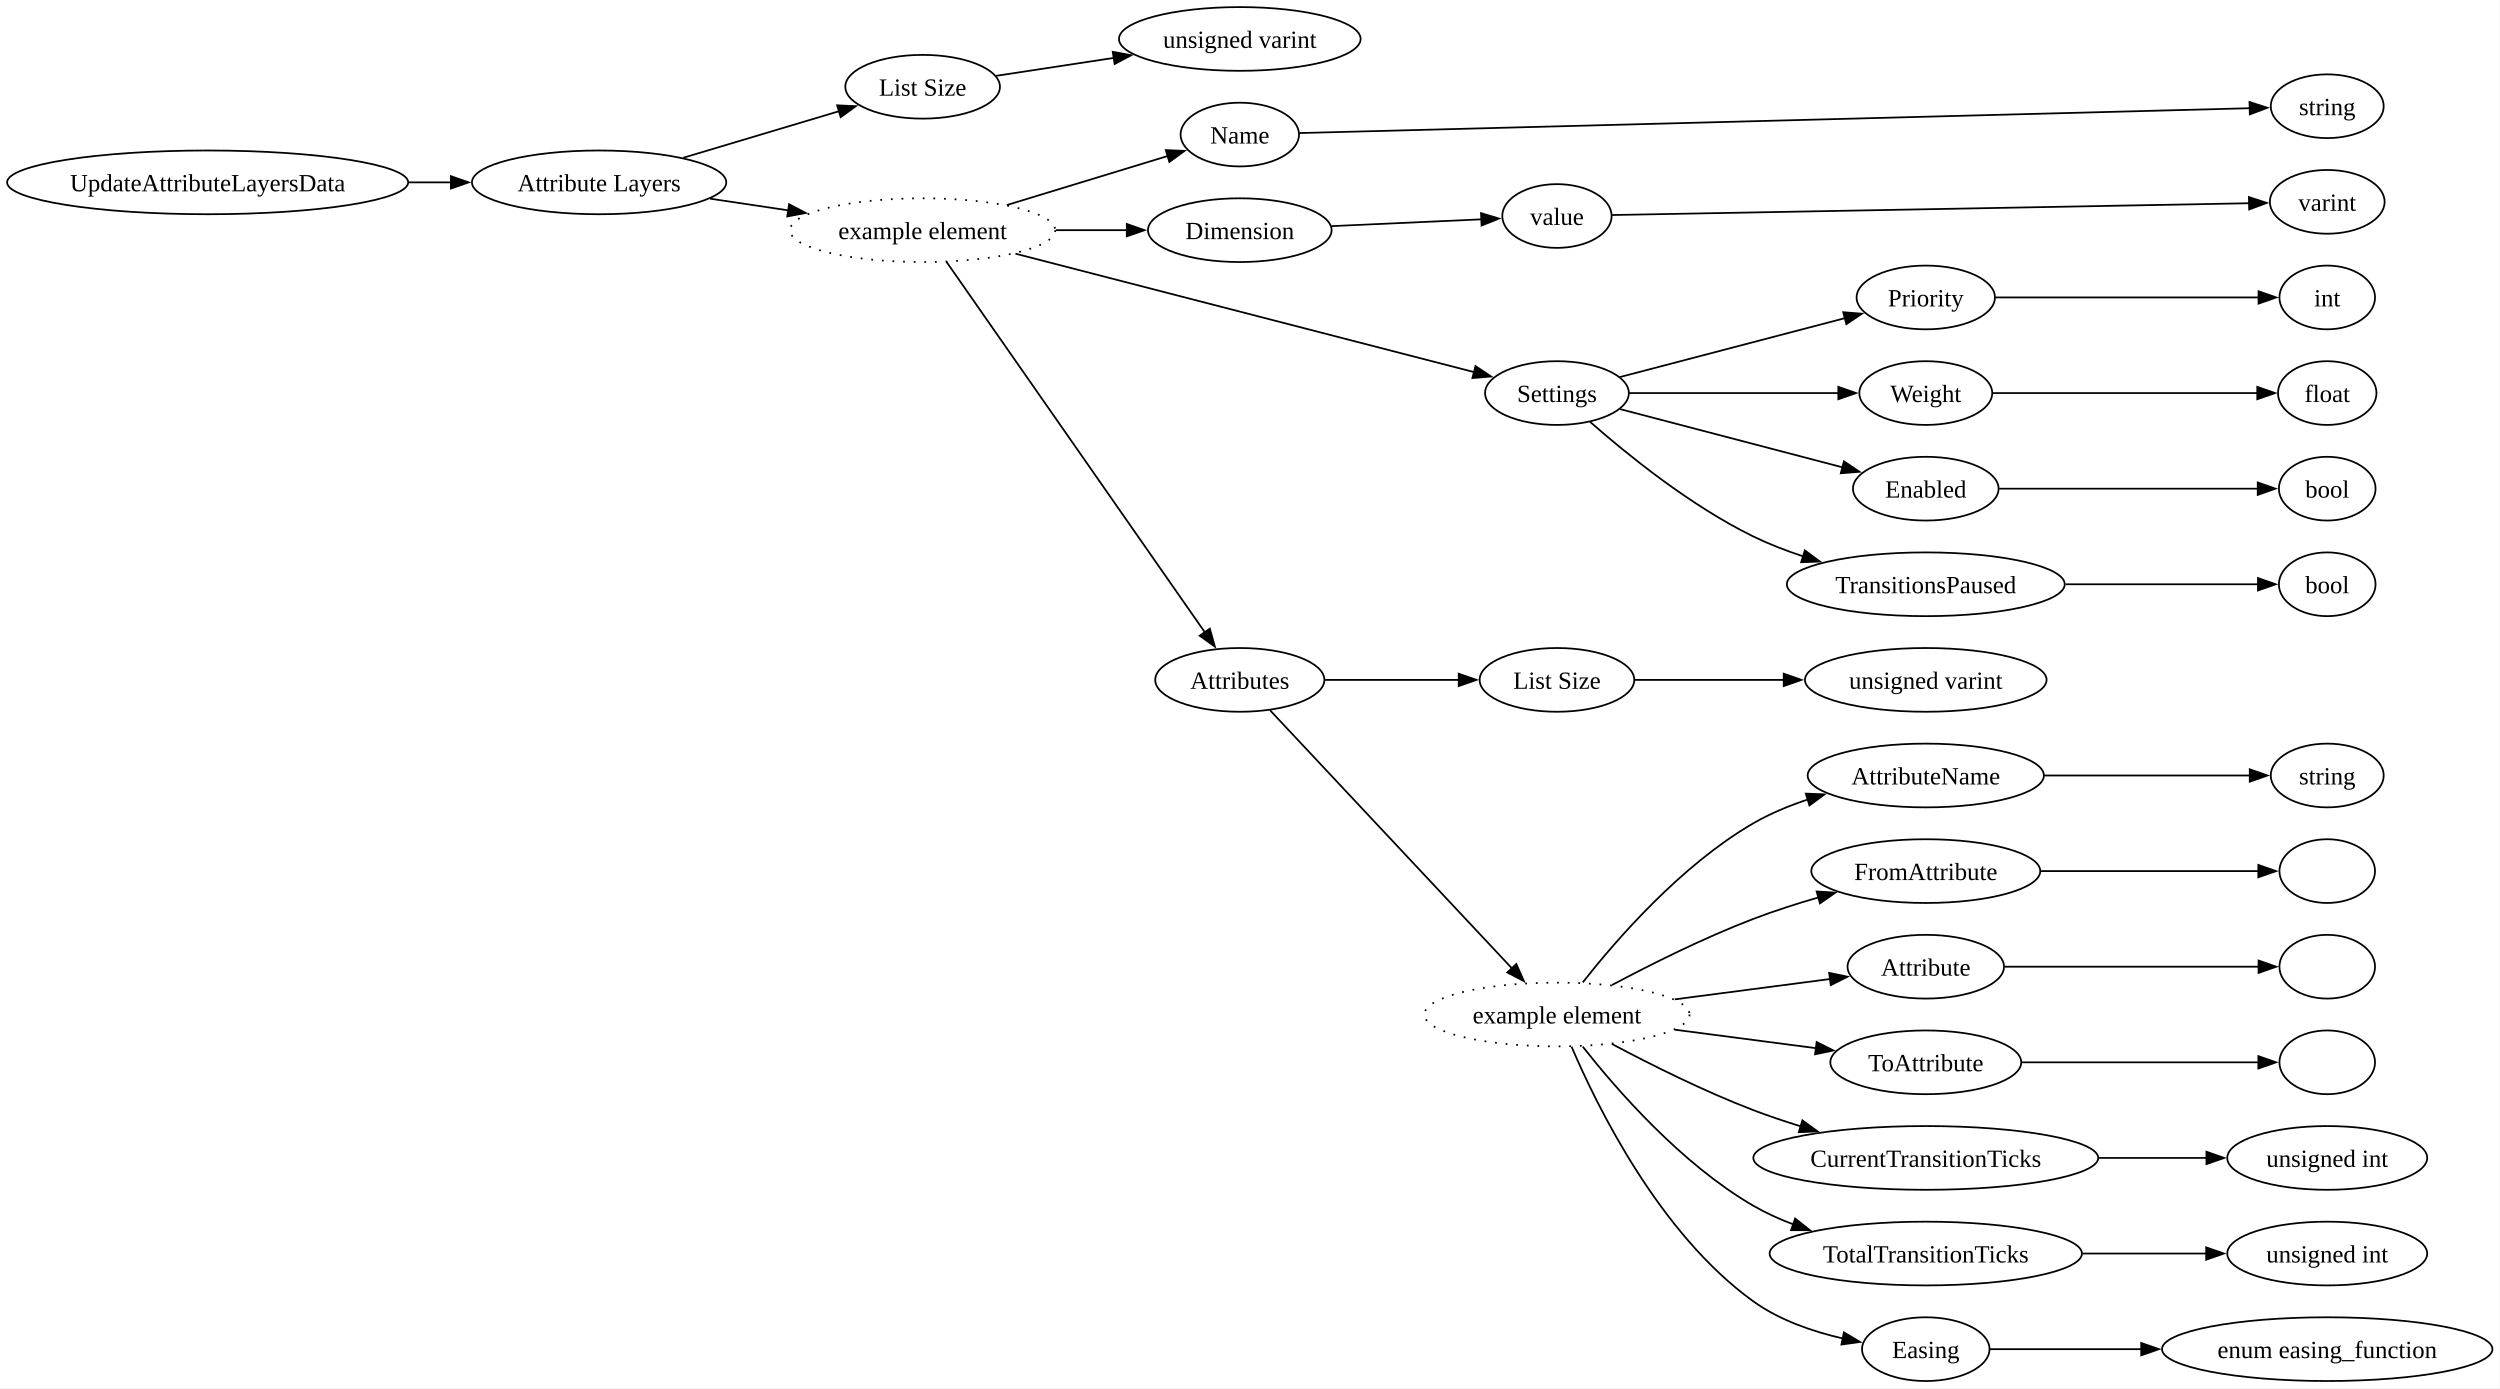
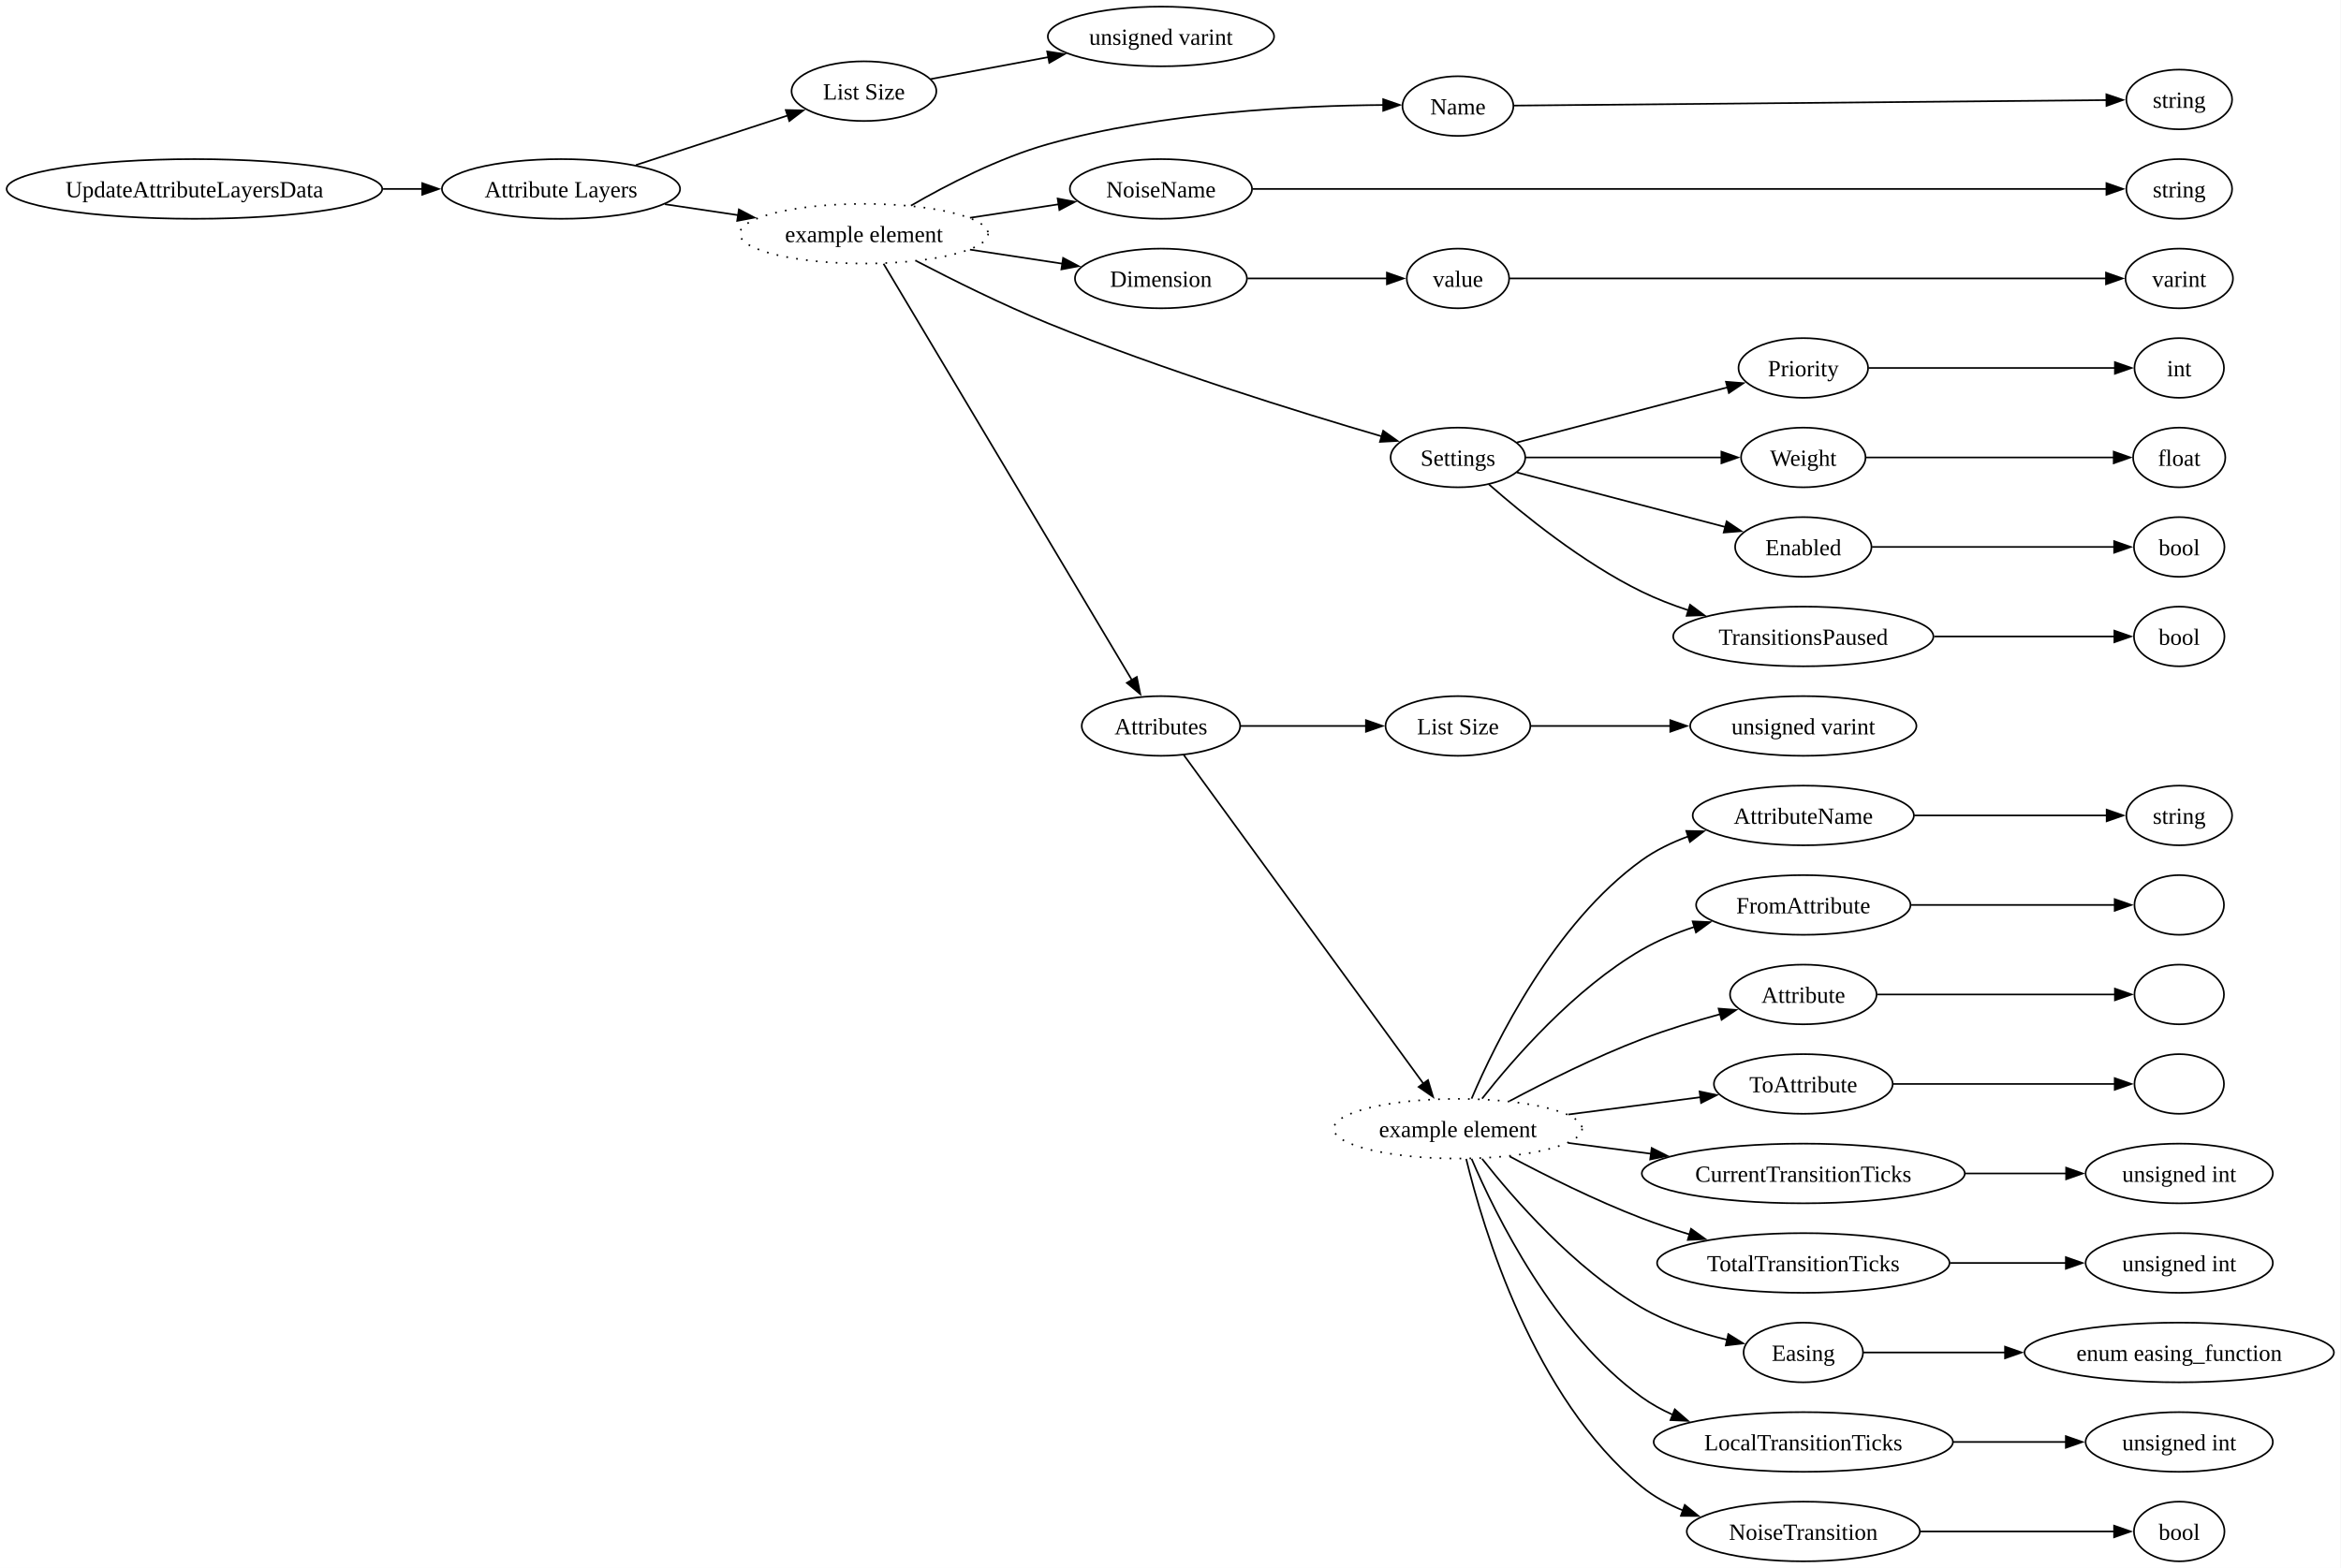
- <svg xmlns="http://www.w3.org/2000/svg" width="1412pt" height="784pt" viewBox="0.00 0.00 1412.00 784.00">
-   <g id="graph0" class="graph" transform="scale(1 1) rotate(0) translate(4 780)">
-     <polygon fill="white" stroke="none" points="-4,4 -4,-780 1407.74,-780 1407.74,4 -4,4" />
+ <svg xmlns="http://www.w3.org/2000/svg" width="1412pt" height="946pt" viewBox="0.00 0.00 1412.00 946.00">
+   <g id="graph0" class="graph" transform="scale(1 1) rotate(0) translate(4 942)">
+     <polygon fill="white" stroke="none" points="-4,4 -4,-942 1407.74,-942 1407.74,4 -4,4" />
    <g id="node1" class="node">
-       <ellipse fill="none" stroke="black" cx="113.28" cy="-677" rx="113.28" ry="18" />
-       <text xml:space="preserve" text-anchor="middle" x="113.28" y="-671.95" font-family="Times New Roman,serif" font-size="14.00">UpdateAttributeLayersData</text>
+       <ellipse fill="none" stroke="black" cx="113.28" cy="-828" rx="113.28" ry="18" />
+       <text xml:space="preserve" text-anchor="middle" x="113.28" y="-822.95" font-family="Times New Roman,serif" font-size="14.00">UpdateAttributeLayersData</text>
    </g>
    <g id="node2" class="node">
-       <ellipse fill="none" stroke="black" cx="334.38" cy="-677" rx="71.82" ry="18" />
-       <text xml:space="preserve" text-anchor="middle" x="334.38" y="-671.95" font-family="Times New Roman,serif" font-size="14.00">Attribute Layers</text>
+       <ellipse fill="none" stroke="black" cx="334.38" cy="-828" rx="71.82" ry="18" />
+       <text xml:space="preserve" text-anchor="middle" x="334.38" y="-822.95" font-family="Times New Roman,serif" font-size="14.00">Attribute Layers</text>
    </g>
    <g id="edge1" class="edge">
-       <path fill="none" stroke="black" d="M227.04,-677C235.07,-677 243.08,-677 250.89,-677" />
-       <polygon fill="black" stroke="black" points="250.67,-680.5 260.67,-677 250.67,-673.5 250.67,-680.5" />
+       <path fill="none" stroke="black" d="M227.04,-828C235.07,-828 243.08,-828 250.89,-828" />
+       <polygon fill="black" stroke="black" points="250.67,-831.5 260.67,-828 250.67,-824.5 250.67,-831.5" />
    </g>
    <g id="node3" class="node">
-       <ellipse fill="none" stroke="black" cx="517.1" cy="-731" rx="43.67" ry="18" />
-       <text xml:space="preserve" text-anchor="middle" x="517.1" y="-725.95" font-family="Times New Roman,serif" font-size="14.00">List Size</text>
+       <ellipse fill="none" stroke="black" cx="517.1" cy="-887" rx="43.67" ry="18" />
+       <text xml:space="preserve" text-anchor="middle" x="517.1" y="-881.95" font-family="Times New Roman,serif" font-size="14.00">List Size</text>
    </g>
    <g id="edge2" class="edge">
-       <path fill="none" stroke="black" d="M381.92,-690.91C409.04,-699.01 443.1,-709.19 470.12,-717.26" />
-       <polygon fill="black" stroke="black" points="468.82,-720.52 479.4,-720.03 470.82,-713.82 468.82,-720.52" />
+       <path fill="none" stroke="black" d="M379.59,-842.43C407.45,-851.53 443.31,-863.24 471.29,-872.37" />
+       <polygon fill="black" stroke="black" points="469.94,-875.61 480.53,-875.39 472.11,-868.96 469.94,-875.61" />
    </g>
    <g id="node5" class="node">
-       <ellipse fill="none" stroke="black" stroke-dasharray="1,5" cx="517.1" cy="-650" rx="74.89" ry="18" />
-       <text xml:space="preserve" text-anchor="middle" x="517.1" y="-644.95" font-family="Times New Roman,serif" font-size="14.00">example element</text>
+       <ellipse fill="none" stroke="black" stroke-dasharray="1,5" cx="517.1" cy="-801" rx="74.89" ry="18" />
+       <text xml:space="preserve" text-anchor="middle" x="517.1" y="-795.95" font-family="Times New Roman,serif" font-size="14.00">example element</text>
    </g>
    <g id="edge4" class="edge">
-       <path fill="none" stroke="black" d="M397.07,-667.78C411.33,-665.65 426.65,-663.36 441.4,-661.16" />
-       <polygon fill="black" stroke="black" points="441.67,-664.66 451.04,-659.72 440.64,-657.74 441.67,-664.66" />
+       <path fill="none" stroke="black" d="M397.07,-818.78C411.33,-816.65 426.65,-814.36 441.4,-812.16" />
+       <polygon fill="black" stroke="black" points="441.67,-815.66 451.04,-810.72 440.64,-808.74 441.67,-815.66" />
    </g>
    <g id="node4" class="node">
-       <ellipse fill="none" stroke="black" cx="696.24" cy="-758" rx="68.24" ry="18" />
-       <text xml:space="preserve" text-anchor="middle" x="696.24" y="-752.95" font-family="Times New Roman,serif" font-size="14.00">unsigned varint</text>
+       <ellipse fill="none" stroke="black" cx="696.24" cy="-920" rx="68.24" ry="18" />
+       <text xml:space="preserve" text-anchor="middle" x="696.24" y="-914.95" font-family="Times New Roman,serif" font-size="14.00">unsigned varint</text>
    </g>
    <g id="edge3" class="edge">
-       <path fill="none" stroke="black" d="M558.3,-737.13C578.03,-740.13 602.39,-743.85 625.06,-747.3" />
-       <polygon fill="black" stroke="black" points="624.47,-750.75 634.89,-748.8 625.53,-743.83 624.47,-750.75" />
+       <path fill="none" stroke="black" d="M557.41,-894.32C578.27,-898.21 604.46,-903.09 628.4,-907.55" />
+       <polygon fill="black" stroke="black" points="627.62,-910.96 638.09,-909.35 628.9,-904.08 627.62,-910.96" />
    </g>
    <g id="node6" class="node">
-       <ellipse fill="none" stroke="black" cx="696.24" cy="-704" rx="33.44" ry="18" />
-       <text xml:space="preserve" text-anchor="middle" x="696.24" y="-698.95" font-family="Times New Roman,serif" font-size="14.00">Name</text>
+       <ellipse fill="none" stroke="black" cx="875.37" cy="-878" rx="33.44" ry="18" />
+       <text xml:space="preserve" text-anchor="middle" x="875.37" y="-872.95" font-family="Times New Roman,serif" font-size="14.00">Name</text>
    </g>
    <g id="edge5" class="edge">
-       <path fill="none" stroke="black" d="M564.64,-664.19C592.9,-672.8 628.58,-683.68 655.5,-691.89" />
-       <polygon fill="black" stroke="black" points="654.42,-695.22 665.01,-694.78 656.46,-688.52 654.42,-695.22" />
+       <path fill="none" stroke="black" d="M545.44,-817.93C567.01,-830.42 598.33,-846.63 628,-855 696.9,-874.43 780.49,-878.31 830.46,-878.65" />
+       <polygon fill="black" stroke="black" points="830.28,-882.15 840.29,-878.67 830.29,-875.15 830.28,-882.15" />
    </g>
    <g id="node8" class="node">
-       <ellipse fill="none" stroke="black" cx="696.24" cy="-650" rx="51.86" ry="18" />
-       <text xml:space="preserve" text-anchor="middle" x="696.24" y="-644.95" font-family="Times New Roman,serif" font-size="14.00">Dimension</text>
+       <ellipse fill="none" stroke="black" cx="696.24" cy="-828" rx="54.93" ry="18" />
+       <text xml:space="preserve" text-anchor="middle" x="696.24" y="-822.95" font-family="Times New Roman,serif" font-size="14.00">NoiseName</text>
    </g>
    <g id="edge7" class="edge">
-       <path fill="none" stroke="black" d="M592.45,-650C605.85,-650 619.7,-650 632.72,-650" />
-       <polygon fill="black" stroke="black" points="632.41,-653.5 642.41,-650 632.41,-646.5 632.41,-653.5" />
+       <path fill="none" stroke="black" d="M581.05,-810.6C598.51,-813.26 617.42,-816.14 634.73,-818.78" />
+       <polygon fill="black" stroke="black" points="633.94,-822.2 644.35,-820.24 634.99,-815.28 633.94,-822.2" />
+     </g>
+     <g id="node10" class="node">
+       <ellipse fill="none" stroke="black" cx="696.24" cy="-774" rx="51.86" ry="18" />
+       <text xml:space="preserve" text-anchor="middle" x="696.24" y="-768.95" font-family="Times New Roman,serif" font-size="14.00">Dimension</text>
+     </g>
+     <g id="edge9" class="edge">
+       <path fill="none" stroke="black" d="M581.05,-791.4C599.25,-788.63 619.02,-785.62 636.92,-782.89" />
+       <polygon fill="black" stroke="black" points="637.23,-786.38 646.59,-781.42 636.18,-779.46 637.23,-786.38" />
+     </g>
+     <g id="node13" class="node">
+       <ellipse fill="none" stroke="black" cx="875.37" cy="-666" rx="40.6" ry="18" />
+       <text xml:space="preserve" text-anchor="middle" x="875.37" y="-660.95" font-family="Times New Roman,serif" font-size="14.00">Settings</text>
+     </g>
+     <g id="edge12" class="edge">
+       <path fill="none" stroke="black" d="M548.84,-784.46C570.59,-773.12 600.64,-758.16 628,-747 696.85,-718.93 779.39,-693.37 829.31,-678.76" />
+       <polygon fill="black" stroke="black" points="830.28,-682.12 838.91,-675.97 828.33,-675.4 830.28,-682.12" />
+     </g>
+     <g id="node22" class="node">
+       <ellipse fill="none" stroke="black" cx="696.24" cy="-504" rx="47.77" ry="18" />
+       <text xml:space="preserve" text-anchor="middle" x="696.24" y="-498.95" font-family="Times New Roman,serif" font-size="14.00">Attributes</text>
+     </g>
+     <g id="edge21" class="edge">
+       <path fill="none" stroke="black" d="M528.92,-782.87C558.88,-732.63 643.12,-591.38 678.87,-531.45" />
+       <polygon fill="black" stroke="black" points="681.67,-533.58 683.79,-523.19 675.66,-529.99 681.67,-533.58" />
+     </g>
+     <g id="node7" class="node">
+       <ellipse fill="none" stroke="black" cx="1310.42" cy="-882" rx="31.9" ry="18" />
+       <text xml:space="preserve" text-anchor="middle" x="1310.42" y="-876.95" font-family="Times New Roman,serif" font-size="14.00">string</text>
+     </g>
+     <g id="edge6" class="edge">
+       <path fill="none" stroke="black" d="M909.28,-878.3C986.66,-879.02 1180.16,-880.81 1266.57,-881.6" />
+       <polygon fill="black" stroke="black" points="1266.48,-885.1 1276.51,-881.7 1266.55,-878.1 1266.48,-885.1" />
+     </g>
+     <g id="node9" class="node">
+       <ellipse fill="none" stroke="black" cx="1310.42" cy="-828" rx="31.9" ry="18" />
+       <text xml:space="preserve" text-anchor="middle" x="1310.42" y="-822.95" font-family="Times New Roman,serif" font-size="14.00">string</text>
+     </g>
+     <g id="edge8" class="edge">
+       <path fill="none" stroke="black" d="M751.56,-828C871.72,-828 1157.94,-828 1266.59,-828" />
+       <polygon fill="black" stroke="black" points="1266.52,-831.5 1276.52,-828 1266.52,-824.5 1266.52,-831.5" />
    </g>
    <g id="node11" class="node">
-       <ellipse fill="none" stroke="black" cx="875.37" cy="-558" rx="40.6" ry="18" />
-       <text xml:space="preserve" text-anchor="middle" x="875.37" y="-552.95" font-family="Times New Roman,serif" font-size="14.00">Settings</text>
+       <ellipse fill="none" stroke="black" cx="875.37" cy="-774" rx="30.88" ry="18" />
+       <text xml:space="preserve" text-anchor="middle" x="875.37" y="-768.95" font-family="Times New Roman,serif" font-size="14.00">value</text>
    </g>
    <g id="edge10" class="edge">
-       <path fill="none" stroke="black" d="M569.53,-636.72C639.11,-618.75 762.18,-586.97 828.68,-569.8" />
-       <polygon fill="black" stroke="black" points="829.36,-573.24 838.17,-567.35 827.61,-566.46 829.36,-573.24" />
+       <path fill="none" stroke="black" d="M748.47,-774C775.2,-774 807.48,-774 832.66,-774" />
+       <polygon fill="black" stroke="black" points="832.53,-777.5 842.53,-774 832.53,-770.5 832.53,-777.5" />
+     </g>
+     <g id="node12" class="node">
+       <ellipse fill="none" stroke="black" cx="1310.42" cy="-774" rx="32.41" ry="18" />
+       <text xml:space="preserve" text-anchor="middle" x="1310.42" y="-768.95" font-family="Times New Roman,serif" font-size="14.00">varint</text>
+     </g>
+     <g id="edge11" class="edge">
+       <path fill="none" stroke="black" d="M906.48,-774C981.85,-774 1178.86,-774 1266.41,-774" />
+       <polygon fill="black" stroke="black" points="1266.25,-777.5 1276.25,-774 1266.25,-770.5 1266.25,-777.5" />
+     </g>
+     <g id="node14" class="node">
+       <ellipse fill="none" stroke="black" cx="1083.68" cy="-720" rx="39.07" ry="18" />
+       <text xml:space="preserve" text-anchor="middle" x="1083.68" y="-714.95" font-family="Times New Roman,serif" font-size="14.00">Priority</text>
+     </g>
+     <g id="edge13" class="edge">
+       <path fill="none" stroke="black" d="M910.91,-675.04C945.88,-684.19 1000.12,-698.39 1038.27,-708.38" />
+       <polygon fill="black" stroke="black" points="1037.04,-711.67 1047.6,-710.82 1038.81,-704.9 1037.04,-711.67" />
+     </g>
+     <g id="node16" class="node">
+       <ellipse fill="none" stroke="black" cx="1083.68" cy="-666" rx="37.53" ry="18" />
+       <text xml:space="preserve" text-anchor="middle" x="1083.68" y="-660.95" font-family="Times New Roman,serif" font-size="14.00">Weight</text>
+     </g>
+     <g id="edge15" class="edge">
+       <path fill="none" stroke="black" d="M916.15,-666C949.96,-666 998.6,-666 1034.59,-666" />
+       <polygon fill="black" stroke="black" points="1034.29,-669.5 1044.29,-666 1034.29,-662.5 1034.29,-669.5" />
+     </g>
+     <g id="node18" class="node">
+       <ellipse fill="none" stroke="black" cx="1083.68" cy="-612" rx="41.12" ry="18" />
+       <text xml:space="preserve" text-anchor="middle" x="1083.68" y="-606.95" font-family="Times New Roman,serif" font-size="14.00">Enabled</text>
+     </g>
+     <g id="edge17" class="edge">
+       <path fill="none" stroke="black" d="M910.91,-656.96C945.46,-647.92 998.82,-633.95 1036.9,-623.98" />
+       <polygon fill="black" stroke="black" points="1037.44,-627.46 1046.23,-621.54 1035.67,-620.69 1037.44,-627.46" />
    </g>
    <g id="node20" class="node">
-       <ellipse fill="none" stroke="black" cx="696.24" cy="-396" rx="47.77" ry="18" />
-       <text xml:space="preserve" text-anchor="middle" x="696.24" y="-390.95" font-family="Times New Roman,serif" font-size="14.00">Attributes</text>
+       <ellipse fill="none" stroke="black" cx="1083.68" cy="-558" rx="78.48" ry="18" />
+       <text xml:space="preserve" text-anchor="middle" x="1083.68" y="-552.95" font-family="Times New Roman,serif" font-size="14.00">TransitionsPaused</text>
    </g>
    <g id="edge19" class="edge">
-       <path fill="none" stroke="black" d="M530.56,-632.14C561.19,-588.22 640.31,-474.76 676.58,-422.76" />
-       <polygon fill="black" stroke="black" points="679.32,-424.95 682.17,-414.75 673.57,-420.95 679.32,-424.95" />
-     </g>
-     <g id="node7" class="node">
-       <ellipse fill="none" stroke="black" cx="1310.42" cy="-720" rx="31.9" ry="18" />
-       <text xml:space="preserve" text-anchor="middle" x="1310.42" y="-714.95" font-family="Times New Roman,serif" font-size="14.00">string</text>
-     </g>
-     <g id="edge6" class="edge">
-       <path fill="none" stroke="black" d="M729.72,-704.85C832.6,-707.54 1151.29,-715.87 1266.94,-718.89" />
-       <polygon fill="black" stroke="black" points="1266.52,-722.38 1276.6,-719.14 1266.7,-715.38 1266.52,-722.38" />
-     </g>
-     <g id="node9" class="node">
-       <ellipse fill="none" stroke="black" cx="875.37" cy="-658" rx="30.88" ry="18" />
-       <text xml:space="preserve" text-anchor="middle" x="875.37" y="-652.95" font-family="Times New Roman,serif" font-size="14.00">value</text>
-     </g>
-     <g id="edge8" class="edge">
-       <path fill="none" stroke="black" d="M748,-652.29C774.83,-653.5 807.36,-654.97 832.69,-656.12" />
-       <polygon fill="black" stroke="black" points="832.48,-659.61 842.62,-656.57 832.79,-652.62 832.48,-659.61" />
-     </g>
-     <g id="node10" class="node">
-       <ellipse fill="none" stroke="black" cx="1310.42" cy="-666" rx="32.41" ry="18" />
-       <text xml:space="preserve" text-anchor="middle" x="1310.42" y="-660.95" font-family="Times New Roman,serif" font-size="14.00">varint</text>
-     </g>
-     <g id="edge9" class="edge">
-       <path fill="none" stroke="black" d="M906.48,-658.56C981.85,-659.95 1178.86,-663.59 1266.41,-665.21" />
-       <polygon fill="black" stroke="black" points="1266.19,-668.7 1276.25,-665.39 1266.32,-661.7 1266.19,-668.7" />
-     </g>
-     <g id="node12" class="node">
-       <ellipse fill="none" stroke="black" cx="1083.68" cy="-612" rx="39.07" ry="18" />
-       <text xml:space="preserve" text-anchor="middle" x="1083.68" y="-606.95" font-family="Times New Roman,serif" font-size="14.00">Priority</text>
-     </g>
-     <g id="edge11" class="edge">
-       <path fill="none" stroke="black" d="M910.91,-567.04C945.88,-576.19 1000.12,-590.39 1038.27,-600.38" />
-       <polygon fill="black" stroke="black" points="1037.04,-603.67 1047.6,-602.82 1038.81,-596.9 1037.04,-603.67" />
-     </g>
-     <g id="node14" class="node">
-       <ellipse fill="none" stroke="black" cx="1083.68" cy="-558" rx="37.53" ry="18" />
-       <text xml:space="preserve" text-anchor="middle" x="1083.68" y="-552.95" font-family="Times New Roman,serif" font-size="14.00">Weight</text>
-     </g>
-     <g id="edge13" class="edge">
-       <path fill="none" stroke="black" d="M916.15,-558C949.96,-558 998.6,-558 1034.59,-558" />
-       <polygon fill="black" stroke="black" points="1034.29,-561.5 1044.29,-558 1034.29,-554.5 1034.29,-561.5" />
-     </g>
-     <g id="node16" class="node">
-       <ellipse fill="none" stroke="black" cx="1083.68" cy="-504" rx="41.12" ry="18" />
-       <text xml:space="preserve" text-anchor="middle" x="1083.68" y="-498.95" font-family="Times New Roman,serif" font-size="14.00">Enabled</text>
-     </g>
-     <g id="edge15" class="edge">
-       <path fill="none" stroke="black" d="M910.91,-548.96C945.46,-539.92 998.82,-525.95 1036.9,-515.98" />
-       <polygon fill="black" stroke="black" points="1037.44,-519.46 1046.23,-513.54 1035.67,-512.69 1037.44,-519.46" />
-     </g>
-     <g id="node18" class="node">
-       <ellipse fill="none" stroke="black" cx="1083.68" cy="-450" rx="78.48" ry="18" />
-       <text xml:space="preserve" text-anchor="middle" x="1083.68" y="-444.95" font-family="Times New Roman,serif" font-size="14.00">TransitionsPaused</text>
-     </g>
-     <g id="edge17" class="edge">
-       <path fill="none" stroke="black" d="M894.09,-541.73C914.77,-523.54 950.7,-494.36 986.27,-477 995.12,-472.68 1004.78,-468.95 1014.45,-465.76" />
-       <polygon fill="black" stroke="black" points="1015.38,-469.13 1023.89,-462.83 1013.3,-462.45 1015.38,-469.13" />
-     </g>
-     <g id="node13" class="node">
-       <ellipse fill="none" stroke="black" cx="1310.42" cy="-612" rx="27" ry="18" />
-       <text xml:space="preserve" text-anchor="middle" x="1310.42" y="-606.95" font-family="Times New Roman,serif" font-size="14.00">int</text>
-     </g>
-     <g id="edge12" class="edge">
-       <path fill="none" stroke="black" d="M1123.06,-612C1164.59,-612 1230.4,-612 1271.68,-612" />
-       <polygon fill="black" stroke="black" points="1271.63,-615.5 1281.63,-612 1271.63,-608.5 1271.63,-615.5" />
+       <path fill="none" stroke="black" d="M894.09,-649.73C914.77,-631.54 950.7,-602.36 986.27,-585 995.12,-580.68 1004.78,-576.95 1014.45,-573.76" />
+       <polygon fill="black" stroke="black" points="1015.38,-577.13 1023.89,-570.83 1013.3,-570.45 1015.38,-577.13" />
    </g>
    <g id="node15" class="node">
-       <ellipse fill="none" stroke="black" cx="1310.42" cy="-558" rx="27.81" ry="18" />
-       <text xml:space="preserve" text-anchor="middle" x="1310.42" y="-552.95" font-family="Times New Roman,serif" font-size="14.00">float</text>
+       <ellipse fill="none" stroke="black" cx="1310.42" cy="-720" rx="27" ry="18" />
+       <text xml:space="preserve" text-anchor="middle" x="1310.42" y="-714.95" font-family="Times New Roman,serif" font-size="14.00">int</text>
    </g>
    <g id="edge14" class="edge">
-       <path fill="none" stroke="black" d="M1121.54,-558C1162.77,-558 1229.24,-558 1271.07,-558" />
-       <polygon fill="black" stroke="black" points="1270.91,-561.5 1280.91,-558 1270.91,-554.5 1270.91,-561.5" />
+       <path fill="none" stroke="black" d="M1123.06,-720C1164.59,-720 1230.4,-720 1271.68,-720" />
+       <polygon fill="black" stroke="black" points="1271.63,-723.5 1281.63,-720 1271.63,-716.5 1271.63,-723.5" />
    </g>
    <g id="node17" class="node">
-       <ellipse fill="none" stroke="black" cx="1310.42" cy="-504" rx="27.3" ry="18" />
-       <text xml:space="preserve" text-anchor="middle" x="1310.42" y="-498.95" font-family="Times New Roman,serif" font-size="14.00">bool</text>
+       <ellipse fill="none" stroke="black" cx="1310.42" cy="-666" rx="27.81" ry="18" />
+       <text xml:space="preserve" text-anchor="middle" x="1310.42" y="-660.95" font-family="Times New Roman,serif" font-size="14.00">float</text>
    </g>
    <g id="edge16" class="edge">
-       <path fill="none" stroke="black" d="M1125.12,-504C1166.64,-504 1230.77,-504 1271.39,-504" />
-       <polygon fill="black" stroke="black" points="1271.17,-507.5 1281.17,-504 1271.17,-500.5 1271.17,-507.5" />
+       <path fill="none" stroke="black" d="M1121.54,-666C1162.77,-666 1229.24,-666 1271.07,-666" />
+       <polygon fill="black" stroke="black" points="1270.91,-669.5 1280.91,-666 1270.91,-662.5 1270.91,-669.5" />
    </g>
    <g id="node19" class="node">
-       <ellipse fill="none" stroke="black" cx="1310.42" cy="-450" rx="27.3" ry="18" />
-       <text xml:space="preserve" text-anchor="middle" x="1310.42" y="-444.95" font-family="Times New Roman,serif" font-size="14.00">bool</text>
+       <ellipse fill="none" stroke="black" cx="1310.42" cy="-612" rx="27.3" ry="18" />
+       <text xml:space="preserve" text-anchor="middle" x="1310.42" y="-606.95" font-family="Times New Roman,serif" font-size="14.00">bool</text>
    </g>
    <g id="edge18" class="edge">
-       <path fill="none" stroke="black" d="M1162.65,-450C1199.42,-450 1241.63,-450 1271.32,-450" />
-       <polygon fill="black" stroke="black" points="1271.31,-453.5 1281.31,-450 1271.31,-446.5 1271.31,-453.5" />
+       <path fill="none" stroke="black" d="M1125.12,-612C1166.64,-612 1230.77,-612 1271.39,-612" />
+       <polygon fill="black" stroke="black" points="1271.17,-615.5 1281.17,-612 1271.17,-608.5 1271.17,-615.5" />
    </g>
    <g id="node21" class="node">
-       <ellipse fill="none" stroke="black" cx="875.37" cy="-396" rx="43.67" ry="18" />
-       <text xml:space="preserve" text-anchor="middle" x="875.37" y="-390.95" font-family="Times New Roman,serif" font-size="14.00">List Size</text>
+       <ellipse fill="none" stroke="black" cx="1310.42" cy="-558" rx="27.3" ry="18" />
+       <text xml:space="preserve" text-anchor="middle" x="1310.42" y="-552.95" font-family="Times New Roman,serif" font-size="14.00">bool</text>
    </g>
    <g id="edge20" class="edge">
-       <path fill="none" stroke="black" d="M744.24,-396C767.6,-396 795.95,-396 820.22,-396" />
-       <polygon fill="black" stroke="black" points="819.89,-399.5 829.89,-396 819.89,-392.5 819.89,-399.5" />
+       <path fill="none" stroke="black" d="M1162.65,-558C1199.42,-558 1241.63,-558 1271.32,-558" />
+       <polygon fill="black" stroke="black" points="1271.31,-561.5 1281.31,-558 1271.31,-554.5 1271.31,-561.5" />
    </g>
    <g id="node23" class="node">
-       <ellipse fill="none" stroke="black" stroke-dasharray="1,5" cx="875.37" cy="-207" rx="74.89" ry="18" />
-       <text xml:space="preserve" text-anchor="middle" x="875.37" y="-201.95" font-family="Times New Roman,serif" font-size="14.00">example element</text>
+       <ellipse fill="none" stroke="black" cx="875.37" cy="-504" rx="43.67" ry="18" />
+       <text xml:space="preserve" text-anchor="middle" x="875.37" y="-498.95" font-family="Times New Roman,serif" font-size="14.00">List Size</text>
    </g>
    <g id="edge22" class="edge">
-       <path fill="none" stroke="black" d="M713.27,-378.89C744.39,-345.69 813.13,-272.34 849.96,-233.05" />
-       <polygon fill="black" stroke="black" points="852.42,-235.55 856.7,-225.86 847.31,-230.76 852.42,-235.55" />
-     </g>
-     <g id="node22" class="node">
-       <ellipse fill="none" stroke="black" cx="1083.68" cy="-396" rx="68.24" ry="18" />
-       <text xml:space="preserve" text-anchor="middle" x="1083.68" y="-390.95" font-family="Times New Roman,serif" font-size="14.00">unsigned varint</text>
-     </g>
-     <g id="edge21" class="edge">
-       <path fill="none" stroke="black" d="M919.37,-396C943.77,-396 975.06,-396 1003.72,-396" />
-       <polygon fill="black" stroke="black" points="1003.45,-399.5 1013.45,-396 1003.45,-392.5 1003.45,-399.5" />
+       <path fill="none" stroke="black" d="M744.24,-504C767.6,-504 795.95,-504 820.22,-504" />
+       <polygon fill="black" stroke="black" points="819.89,-507.5 829.89,-504 819.89,-500.5 819.89,-507.5" />
+     </g>
+     <g id="node25" class="node">
+       <ellipse fill="none" stroke="black" stroke-dasharray="1,5" cx="875.37" cy="-261" rx="74.89" ry="18" />
+       <text xml:space="preserve" text-anchor="middle" x="875.37" y="-255.95" font-family="Times New Roman,serif" font-size="14.00">example element</text>
+     </g>
+     <g id="edge24" class="edge">
+       <path fill="none" stroke="black" d="M709.98,-486.52C740.47,-444.69 817.83,-338.57 854.51,-288.26" />
+       <polygon fill="black" stroke="black" points="857.32,-290.34 860.38,-280.2 851.66,-286.22 857.32,-290.34" />
    </g>
    <g id="node24" class="node">
-       <ellipse fill="none" stroke="black" cx="1083.68" cy="-342" rx="66.71" ry="18" />
-       <text xml:space="preserve" text-anchor="middle" x="1083.68" y="-336.95" font-family="Times New Roman,serif" font-size="14.00">AttributeName</text>
+       <ellipse fill="none" stroke="black" cx="1083.68" cy="-504" rx="68.24" ry="18" />
+       <text xml:space="preserve" text-anchor="middle" x="1083.68" y="-498.95" font-family="Times New Roman,serif" font-size="14.00">unsigned varint</text>
    </g>
    <g id="edge23" class="edge">
-       <path fill="none" stroke="black" d="M889.93,-225.14C908.86,-249.21 945.53,-291.41 986.27,-315 995.8,-320.52 1006.52,-324.96 1017.26,-328.52" />
-       <polygon fill="black" stroke="black" points="1015.93,-331.77 1026.51,-331.35 1017.97,-325.08 1015.93,-331.77" />
+       <path fill="none" stroke="black" d="M919.37,-504C943.77,-504 975.06,-504 1003.72,-504" />
+       <polygon fill="black" stroke="black" points="1003.45,-507.5 1013.45,-504 1003.45,-500.5 1003.45,-507.5" />
    </g>
    <g id="node26" class="node">
-       <ellipse fill="none" stroke="black" cx="1083.68" cy="-288" rx="64.66" ry="18" />
-       <text xml:space="preserve" text-anchor="middle" x="1083.68" y="-282.95" font-family="Times New Roman,serif" font-size="14.00">FromAttribute</text>
+       <ellipse fill="none" stroke="black" cx="1083.68" cy="-450" rx="66.71" ry="18" />
+       <text xml:space="preserve" text-anchor="middle" x="1083.68" y="-444.95" font-family="Times New Roman,serif" font-size="14.00">AttributeName</text>
    </g>
    <g id="edge25" class="edge">
-       <path fill="none" stroke="black" d="M906.49,-223.67C928.21,-235.23 958.47,-250.38 986.27,-261 998.07,-265.51 1010.95,-269.64 1023.34,-273.23" />
-       <polygon fill="black" stroke="black" points="1022.03,-276.5 1032.6,-275.84 1023.92,-269.76 1022.03,-276.5" />
+       <path fill="none" stroke="black" d="M883.61,-279.16C897.97,-312.81 933.31,-384.88 986.27,-423 994.66,-429.04 1004.36,-433.73 1014.3,-437.37" />
+       <polygon fill="black" stroke="black" points="1013.11,-440.67 1023.7,-440.46 1015.29,-434.01 1013.11,-440.67" />
    </g>
    <g id="node28" class="node">
-       <ellipse fill="none" stroke="black" cx="1083.68" cy="-234" rx="44.19" ry="18" />
-       <text xml:space="preserve" text-anchor="middle" x="1083.68" y="-228.95" font-family="Times New Roman,serif" font-size="14.00">Attribute</text>
+       <ellipse fill="none" stroke="black" cx="1083.68" cy="-396" rx="64.66" ry="18" />
+       <text xml:space="preserve" text-anchor="middle" x="1083.68" y="-390.95" font-family="Times New Roman,serif" font-size="14.00">FromAttribute</text>
    </g>
    <g id="edge27" class="edge">
-       <path fill="none" stroke="black" d="M941.93,-215.58C970.33,-219.3 1003.12,-223.59 1029.9,-227.09" />
-       <polygon fill="black" stroke="black" points="1029.12,-230.52 1039.48,-228.35 1030.02,-223.58 1029.12,-230.52" />
+       <path fill="none" stroke="black" d="M889.93,-279.14C908.86,-303.21 945.53,-345.41 986.27,-369 996.03,-374.65 1007.03,-379.17 1018.02,-382.77" />
+       <polygon fill="black" stroke="black" points="1016.93,-386.1 1027.52,-385.64 1018.95,-379.4 1016.93,-386.1" />
    </g>
    <g id="node30" class="node">
-       <ellipse fill="none" stroke="black" cx="1083.68" cy="-180" rx="53.91" ry="18" />
-       <text xml:space="preserve" text-anchor="middle" x="1083.68" y="-174.95" font-family="Times New Roman,serif" font-size="14.00">ToAttribute</text>
+       <ellipse fill="none" stroke="black" cx="1083.68" cy="-342" rx="44.19" ry="18" />
+       <text xml:space="preserve" text-anchor="middle" x="1083.68" y="-336.95" font-family="Times New Roman,serif" font-size="14.00">Attribute</text>
    </g>
    <g id="edge29" class="edge">
-       <path fill="none" stroke="black" d="M941.93,-198.42C967.51,-195.07 996.67,-191.26 1021.78,-187.97" />
-       <polygon fill="black" stroke="black" points="1022.04,-191.47 1031.51,-186.7 1021.14,-184.52 1022.04,-191.47" />
+       <path fill="none" stroke="black" d="M906.49,-277.67C928.21,-289.23 958.47,-304.38 986.27,-315 1001.43,-320.79 1018.35,-325.95 1033.73,-330.16" />
+       <polygon fill="black" stroke="black" points="1032.59,-333.48 1043.15,-332.67 1034.39,-326.72 1032.59,-333.48" />
    </g>
    <g id="node32" class="node">
-       <ellipse fill="none" stroke="black" cx="1083.68" cy="-126" rx="97.41" ry="18" />
-       <text xml:space="preserve" text-anchor="middle" x="1083.68" y="-120.95" font-family="Times New Roman,serif" font-size="14.00">CurrentTransitionTicks</text>
+       <ellipse fill="none" stroke="black" cx="1083.68" cy="-288" rx="53.91" ry="18" />
+       <text xml:space="preserve" text-anchor="middle" x="1083.68" y="-282.95" font-family="Times New Roman,serif" font-size="14.00">ToAttribute</text>
    </g>
    <g id="edge31" class="edge">
-       <path fill="none" stroke="black" d="M906.49,-190.33C928.21,-178.77 958.47,-163.62 986.27,-153 994.81,-149.74 1003.91,-146.67 1012.99,-143.87" />
-       <polygon fill="black" stroke="black" points="1013.97,-147.23 1022.55,-141.01 1011.97,-140.52 1013.97,-147.23" />
+       <path fill="none" stroke="black" d="M941.93,-269.58C967.51,-272.93 996.67,-276.74 1021.78,-280.03" />
+       <polygon fill="black" stroke="black" points="1021.14,-283.48 1031.51,-281.3 1022.04,-276.53 1021.14,-283.48" />
    </g>
    <g id="node34" class="node">
-       <ellipse fill="none" stroke="black" cx="1083.68" cy="-72" rx="88.2" ry="18" />
-       <text xml:space="preserve" text-anchor="middle" x="1083.68" y="-66.95" font-family="Times New Roman,serif" font-size="14.00">TotalTransitionTicks</text>
+       <ellipse fill="none" stroke="black" cx="1083.68" cy="-234" rx="97.41" ry="18" />
+       <text xml:space="preserve" text-anchor="middle" x="1083.68" y="-228.95" font-family="Times New Roman,serif" font-size="14.00">CurrentTransitionTicks</text>
    </g>
    <g id="edge33" class="edge">
-       <path fill="none" stroke="black" d="M889.93,-188.86C908.86,-164.79 945.53,-122.59 986.27,-99 993.3,-94.93 1000.98,-91.44 1008.84,-88.47" />
-       <polygon fill="black" stroke="black" points="1009.89,-91.8 1018.18,-85.21 1007.59,-85.19 1009.89,-91.8" />
+       <path fill="none" stroke="black" d="M941.93,-252.42C957.9,-250.33 975.27,-248.06 992.17,-245.85" />
+       <polygon fill="black" stroke="black" points="992.23,-249.37 1001.69,-244.6 991.32,-242.43 992.23,-249.37" />
    </g>
    <g id="node36" class="node">
-       <ellipse fill="none" stroke="black" cx="1083.68" cy="-18" rx="36" ry="18" />
-       <text xml:space="preserve" text-anchor="middle" x="1083.68" y="-12.95" font-family="Times New Roman,serif" font-size="14.00">Easing</text>
+       <ellipse fill="none" stroke="black" cx="1083.68" cy="-180" rx="88.2" ry="18" />
+       <text xml:space="preserve" text-anchor="middle" x="1083.68" y="-174.95" font-family="Times New Roman,serif" font-size="14.00">TotalTransitionTicks</text>
    </g>
    <g id="edge35" class="edge">
-       <path fill="none" stroke="black" d="M883.61,-188.84C897.97,-155.19 933.31,-83.12 986.27,-45 1001.08,-34.34 1019.96,-27.88 1037.08,-23.97" />
-       <polygon fill="black" stroke="black" points="1037.43,-27.47 1046.54,-22.05 1036.04,-20.61 1037.43,-27.47" />
-     </g>
-     <g id="node25" class="node">
-       <ellipse fill="none" stroke="black" cx="1310.42" cy="-342" rx="31.9" ry="18" />
-       <text xml:space="preserve" text-anchor="middle" x="1310.42" y="-336.95" font-family="Times New Roman,serif" font-size="14.00">string</text>
-     </g>
-     <g id="edge24" class="edge">
-       <path fill="none" stroke="black" d="M1150.59,-342C1188.08,-342 1233.94,-342 1266.73,-342" />
-       <polygon fill="black" stroke="black" points="1266.66,-345.5 1276.66,-342 1266.66,-338.5 1266.66,-345.5" />
+       <path fill="none" stroke="black" d="M906.49,-244.33C928.21,-232.77 958.47,-217.62 986.27,-207 995.47,-203.48 1005.32,-200.2 1015.09,-197.22" />
+       <polygon fill="black" stroke="black" points="1015.98,-200.61 1024.58,-194.42 1014,-193.89 1015.98,-200.61" />
+     </g>
+     <g id="node38" class="node">
+       <ellipse fill="none" stroke="black" cx="1083.68" cy="-126" rx="36" ry="18" />
+       <text xml:space="preserve" text-anchor="middle" x="1083.68" y="-120.95" font-family="Times New Roman,serif" font-size="14.00">Easing</text>
+     </g>
+     <g id="edge37" class="edge">
+       <path fill="none" stroke="black" d="M889.93,-242.86C908.86,-218.79 945.53,-176.59 986.27,-153 1002.06,-143.85 1021.12,-137.67 1038.11,-133.55" />
+       <polygon fill="black" stroke="black" points="1038.44,-137.06 1047.44,-131.47 1036.92,-130.23 1038.44,-137.06" />
+     </g>
+     <g id="node40" class="node">
+       <ellipse fill="none" stroke="black" cx="1083.68" cy="-72" rx="90.25" ry="18" />
+       <text xml:space="preserve" text-anchor="middle" x="1083.68" y="-66.95" font-family="Times New Roman,serif" font-size="14.00">LocalTransitionTicks</text>
+     </g>
+     <g id="edge39" class="edge">
+       <path fill="none" stroke="black" d="M883.61,-242.84C897.97,-209.19 933.31,-137.12 986.27,-99 992.01,-94.87 998.36,-91.37 1004.98,-88.4" />
+       <polygon fill="black" stroke="black" points="1006.17,-91.7 1014.16,-84.73 1003.57,-85.2 1006.17,-91.7" />
+     </g>
+     <g id="node42" class="node">
+       <ellipse fill="none" stroke="black" cx="1083.68" cy="-18" rx="70.29" ry="18" />
+       <text xml:space="preserve" text-anchor="middle" x="1083.68" y="-12.95" font-family="Times New Roman,serif" font-size="14.00">NoiseTransition</text>
+     </g>
+     <g id="edge41" class="edge">
+       <path fill="none" stroke="black" d="M880.35,-242.8C890.42,-201.19 920.86,-98.61 986.27,-45 993.61,-38.98 1002.21,-34.3 1011.2,-30.66" />
+       <polygon fill="black" stroke="black" points="1012.2,-34.02 1020.44,-27.36 1009.85,-27.43 1012.2,-34.02" />
    </g>
    <g id="node27" class="node">
+       <ellipse fill="none" stroke="black" cx="1310.42" cy="-450" rx="31.9" ry="18" />
+       <text xml:space="preserve" text-anchor="middle" x="1310.42" y="-444.95" font-family="Times New Roman,serif" font-size="14.00">string</text>
+     </g>
+     <g id="edge26" class="edge">
+       <path fill="none" stroke="black" d="M1150.59,-450C1188.08,-450 1233.94,-450 1266.73,-450" />
+       <polygon fill="black" stroke="black" points="1266.66,-453.5 1276.66,-450 1266.66,-446.5 1266.66,-453.5" />
+     </g>
+     <g id="node29" class="node">
+       <ellipse fill="none" stroke="black" cx="1310.42" cy="-396" rx="27" ry="18" />
+     </g>
+     <g id="edge28" class="edge">
+       <path fill="none" stroke="black" d="M1148.78,-396C1188.59,-396 1238.37,-396 1271.88,-396" />
+       <polygon fill="black" stroke="black" points="1271.5,-399.5 1281.5,-396 1271.5,-392.5 1271.5,-399.5" />
+     </g>
+     <g id="node31" class="node">
+       <ellipse fill="none" stroke="black" cx="1310.42" cy="-342" rx="27" ry="18" />
+     </g>
+     <g id="edge30" class="edge">
+       <path fill="none" stroke="black" d="M1128.28,-342C1170.01,-342 1232.31,-342 1271.89,-342" />
+       <polygon fill="black" stroke="black" points="1271.64,-345.5 1281.64,-342 1271.64,-338.5 1271.64,-345.5" />
+     </g>
+     <g id="node33" class="node">
      <ellipse fill="none" stroke="black" cx="1310.42" cy="-288" rx="27" ry="18" />
    </g>
-     <g id="edge26" class="edge">
-       <path fill="none" stroke="black" d="M1148.78,-288C1188.59,-288 1238.37,-288 1271.88,-288" />
-       <polygon fill="black" stroke="black" points="1271.5,-291.5 1281.5,-288 1271.5,-284.5 1271.5,-291.5" />
-     </g>
-     <g id="node29" class="node">
-       <ellipse fill="none" stroke="black" cx="1310.42" cy="-234" rx="27" ry="18" />
-     </g>
-     <g id="edge28" class="edge">
-       <path fill="none" stroke="black" d="M1128.28,-234C1170.01,-234 1232.31,-234 1271.89,-234" />
-       <polygon fill="black" stroke="black" points="1271.64,-237.5 1281.64,-234 1271.64,-230.5 1271.64,-237.5" />
-     </g>
-     <g id="node31" class="node">
-       <ellipse fill="none" stroke="black" cx="1310.42" cy="-180" rx="27" ry="18" />
-     </g>
-     <g id="edge30" class="edge">
-       <path fill="none" stroke="black" d="M1137.94,-180C1179.17,-180 1235.24,-180 1271.86,-180" />
-       <polygon fill="black" stroke="black" points="1271.52,-183.5 1281.52,-180 1271.52,-176.5 1271.52,-183.5" />
-     </g>
-     <g id="node33" class="node">
-       <ellipse fill="none" stroke="black" cx="1310.42" cy="-126" rx="56.47" ry="18" />
-       <text xml:space="preserve" text-anchor="middle" x="1310.42" y="-120.95" font-family="Times New Roman,serif" font-size="14.00">unsigned int</text>
-     </g>
    <g id="edge32" class="edge">
-       <path fill="none" stroke="black" d="M1181.29,-126C1201.88,-126 1223.19,-126 1242.38,-126" />
-       <polygon fill="black" stroke="black" points="1242.21,-129.5 1252.21,-126 1242.21,-122.5 1242.21,-129.5" />
+       <path fill="none" stroke="black" d="M1137.94,-288C1179.17,-288 1235.24,-288 1271.86,-288" />
+       <polygon fill="black" stroke="black" points="1271.52,-291.5 1281.52,-288 1271.52,-284.5 1271.52,-291.5" />
    </g>
    <g id="node35" class="node">
+       <ellipse fill="none" stroke="black" cx="1310.42" cy="-234" rx="56.47" ry="18" />
+       <text xml:space="preserve" text-anchor="middle" x="1310.42" y="-228.95" font-family="Times New Roman,serif" font-size="14.00">unsigned int</text>
+     </g>
+     <g id="edge34" class="edge">
+       <path fill="none" stroke="black" d="M1181.29,-234C1201.88,-234 1223.19,-234 1242.38,-234" />
+       <polygon fill="black" stroke="black" points="1242.21,-237.5 1252.21,-234 1242.21,-230.5 1242.21,-237.5" />
+     </g>
+     <g id="node37" class="node">
+       <ellipse fill="none" stroke="black" cx="1310.42" cy="-180" rx="56.47" ry="18" />
+       <text xml:space="preserve" text-anchor="middle" x="1310.42" y="-174.95" font-family="Times New Roman,serif" font-size="14.00">unsigned int</text>
+     </g>
+     <g id="edge36" class="edge">
+       <path fill="none" stroke="black" d="M1172.21,-180C1195.51,-180 1220.31,-180 1242.33,-180" />
+       <polygon fill="black" stroke="black" points="1242.05,-183.5 1252.05,-180 1242.05,-176.5 1242.05,-183.5" />
+     </g>
+     <g id="node39" class="node">
+       <ellipse fill="none" stroke="black" cx="1310.42" cy="-126" rx="93.32" ry="18" />
+       <text xml:space="preserve" text-anchor="middle" x="1310.42" y="-120.95" font-family="Times New Roman,serif" font-size="14.00">enum easing_function</text>
+     </g>
+     <g id="edge38" class="edge">
+       <path fill="none" stroke="black" d="M1119.8,-126C1143,-126 1174.71,-126 1205.56,-126" />
+       <polygon fill="black" stroke="black" points="1205.36,-129.5 1215.36,-126 1205.36,-122.5 1205.36,-129.5" />
+     </g>
+     <g id="node41" class="node">
      <ellipse fill="none" stroke="black" cx="1310.42" cy="-72" rx="56.47" ry="18" />
      <text xml:space="preserve" text-anchor="middle" x="1310.42" y="-66.95" font-family="Times New Roman,serif" font-size="14.00">unsigned int</text>
    </g>
-     <g id="edge34" class="edge">
-       <path fill="none" stroke="black" d="M1172.21,-72C1195.51,-72 1220.31,-72 1242.33,-72" />
-       <polygon fill="black" stroke="black" points="1242.05,-75.5 1252.05,-72 1242.05,-68.5 1242.05,-75.5" />
-     </g>
-     <g id="node37" class="node">
-       <ellipse fill="none" stroke="black" cx="1310.42" cy="-18" rx="93.32" ry="18" />
-       <text xml:space="preserve" text-anchor="middle" x="1310.42" y="-12.95" font-family="Times New Roman,serif" font-size="14.00">enum easing_function</text>
-     </g>
-     <g id="edge36" class="edge">
-       <path fill="none" stroke="black" d="M1119.8,-18C1143,-18 1174.71,-18 1205.56,-18" />
-       <polygon fill="black" stroke="black" points="1205.36,-21.5 1215.36,-18 1205.36,-14.5 1205.36,-21.5" />
+     <g id="edge40" class="edge">
+       <path fill="none" stroke="black" d="M1174.15,-72C1196.87,-72 1220.9,-72 1242.3,-72" />
+       <polygon fill="black" stroke="black" points="1242.04,-75.5 1252.04,-72 1242.04,-68.5 1242.04,-75.5" />
+     </g>
+     <g id="node43" class="node">
+       <ellipse fill="none" stroke="black" cx="1310.42" cy="-18" rx="27.3" ry="18" />
+       <text xml:space="preserve" text-anchor="middle" x="1310.42" y="-12.95" font-family="Times New Roman,serif" font-size="14.00">bool</text>
+     </g>
+     <g id="edge42" class="edge">
+       <path fill="none" stroke="black" d="M1154.25,-18C1192.77,-18 1239.18,-18 1271.15,-18" />
+       <polygon fill="black" stroke="black" points="1271.14,-21.5 1281.14,-18 1271.14,-14.5 1271.14,-21.5" />
    </g>
  </g>
</svg>
